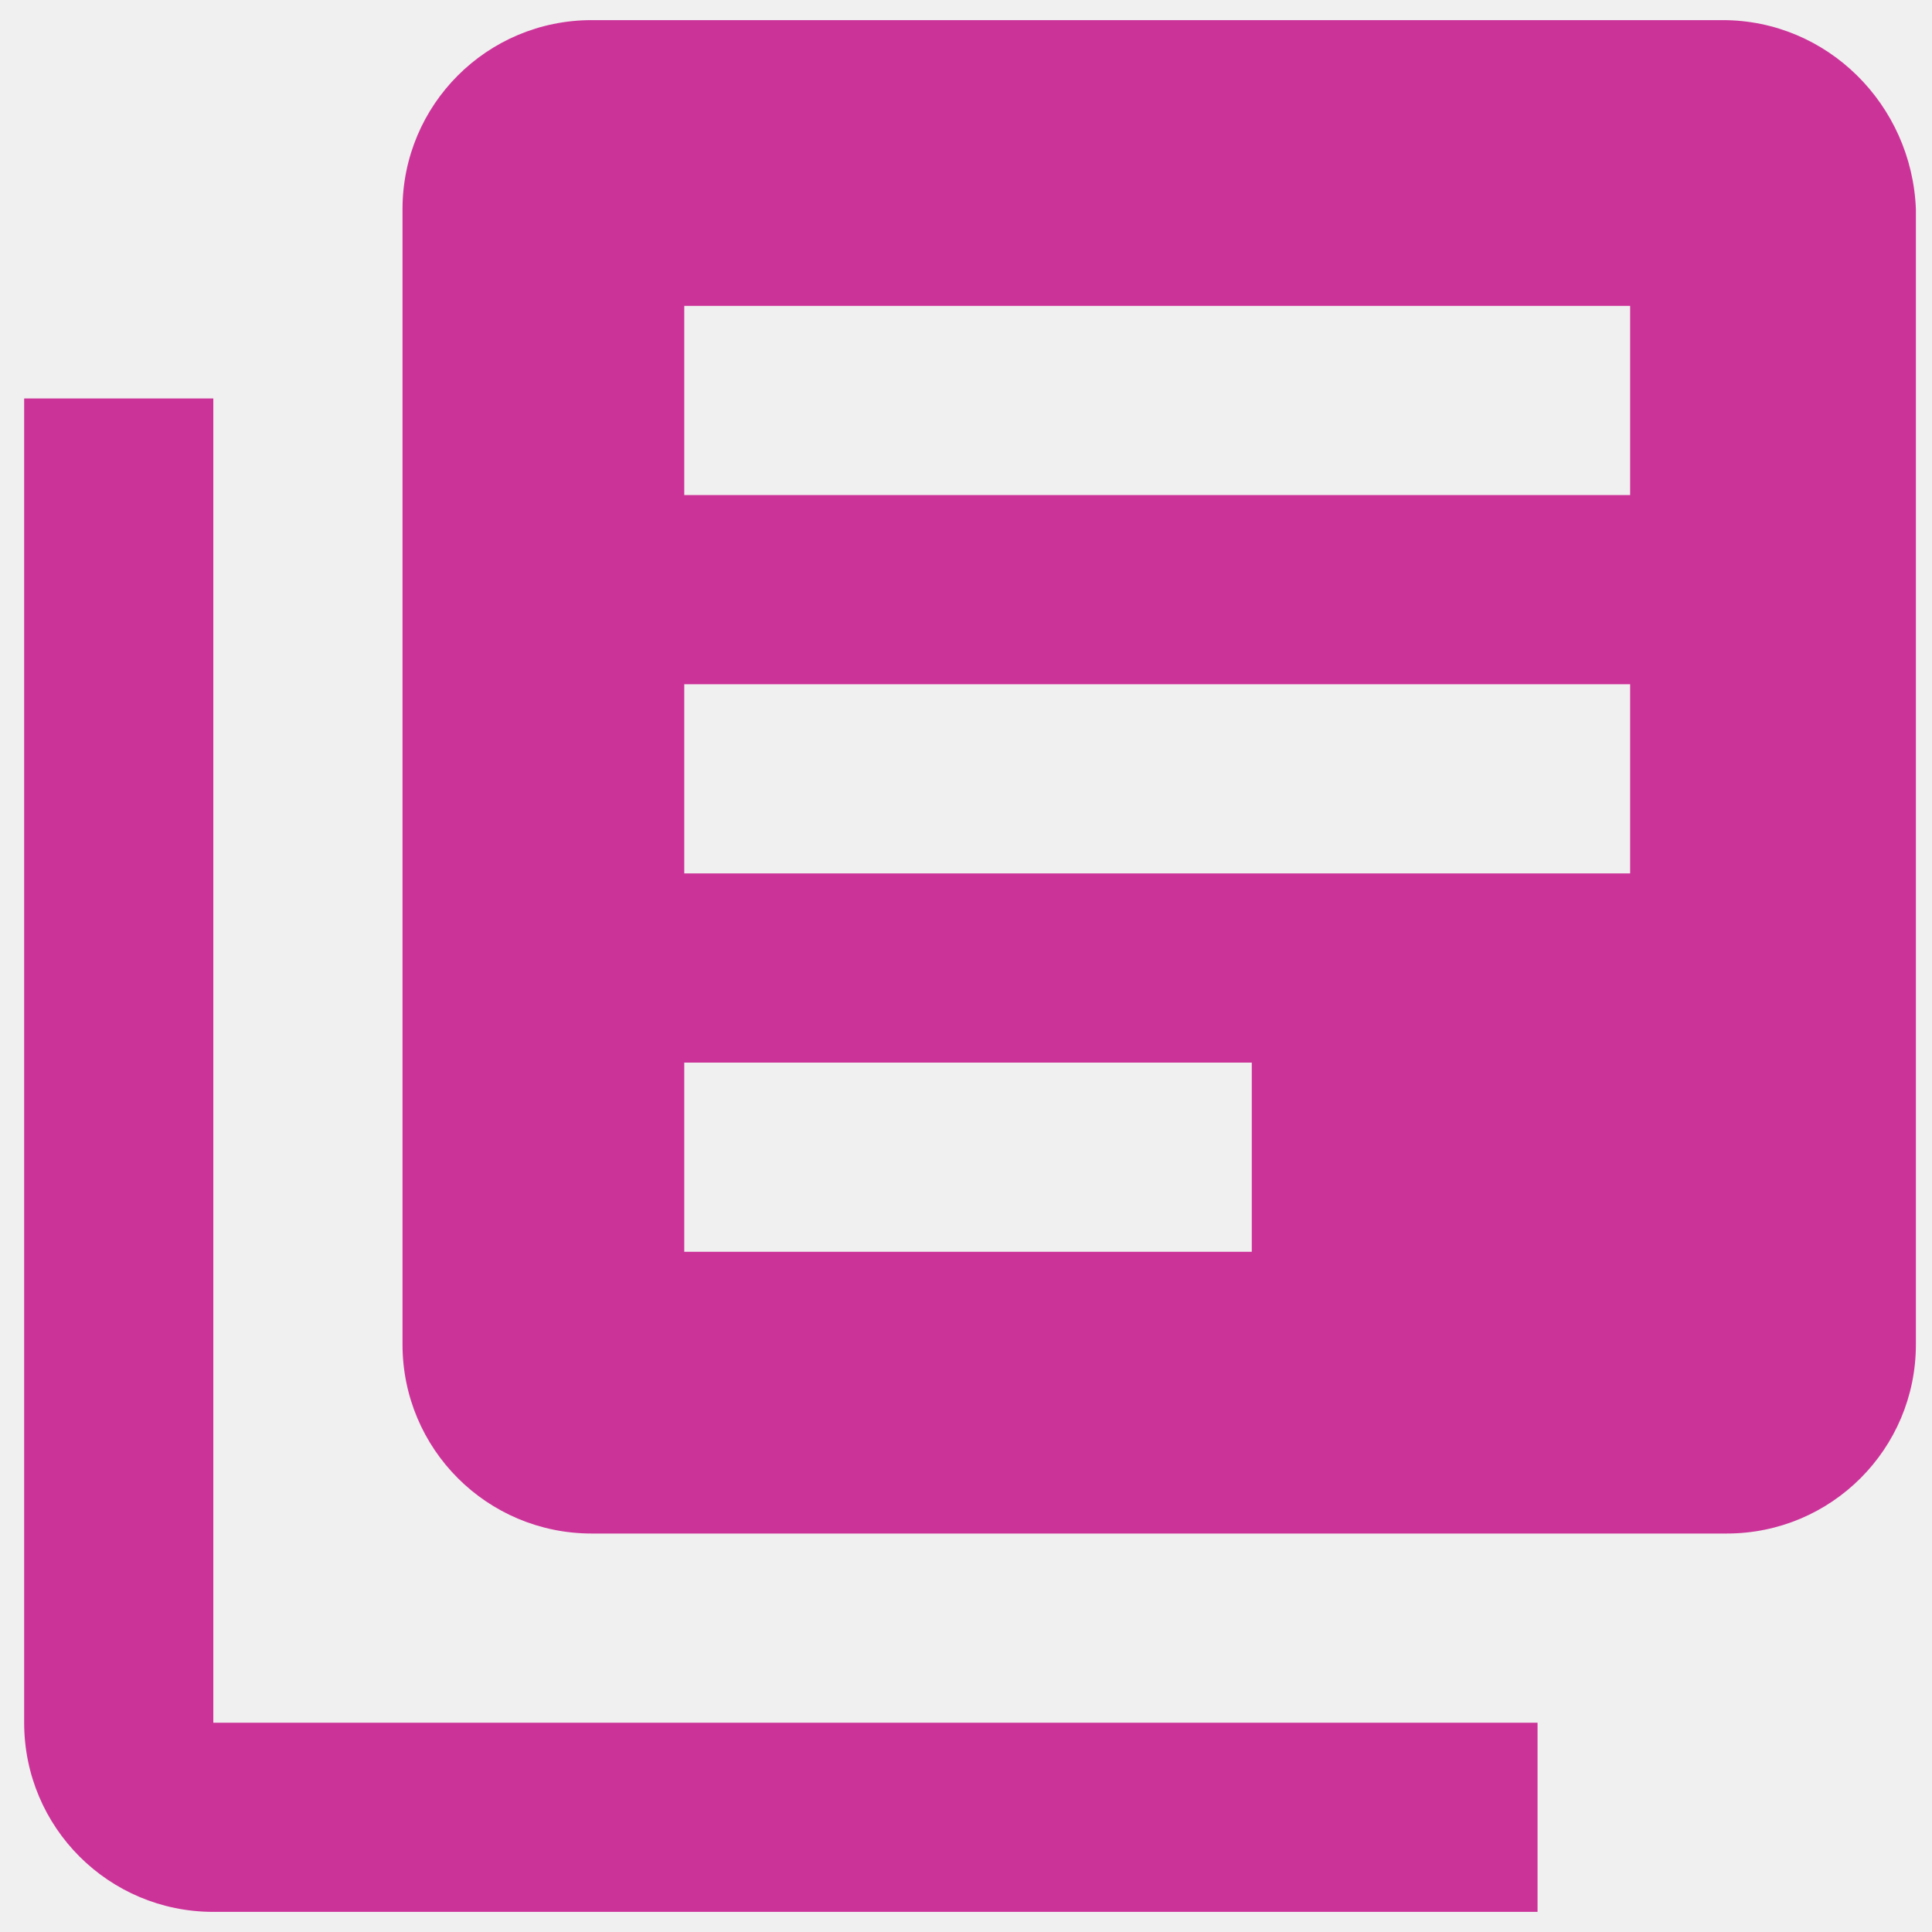
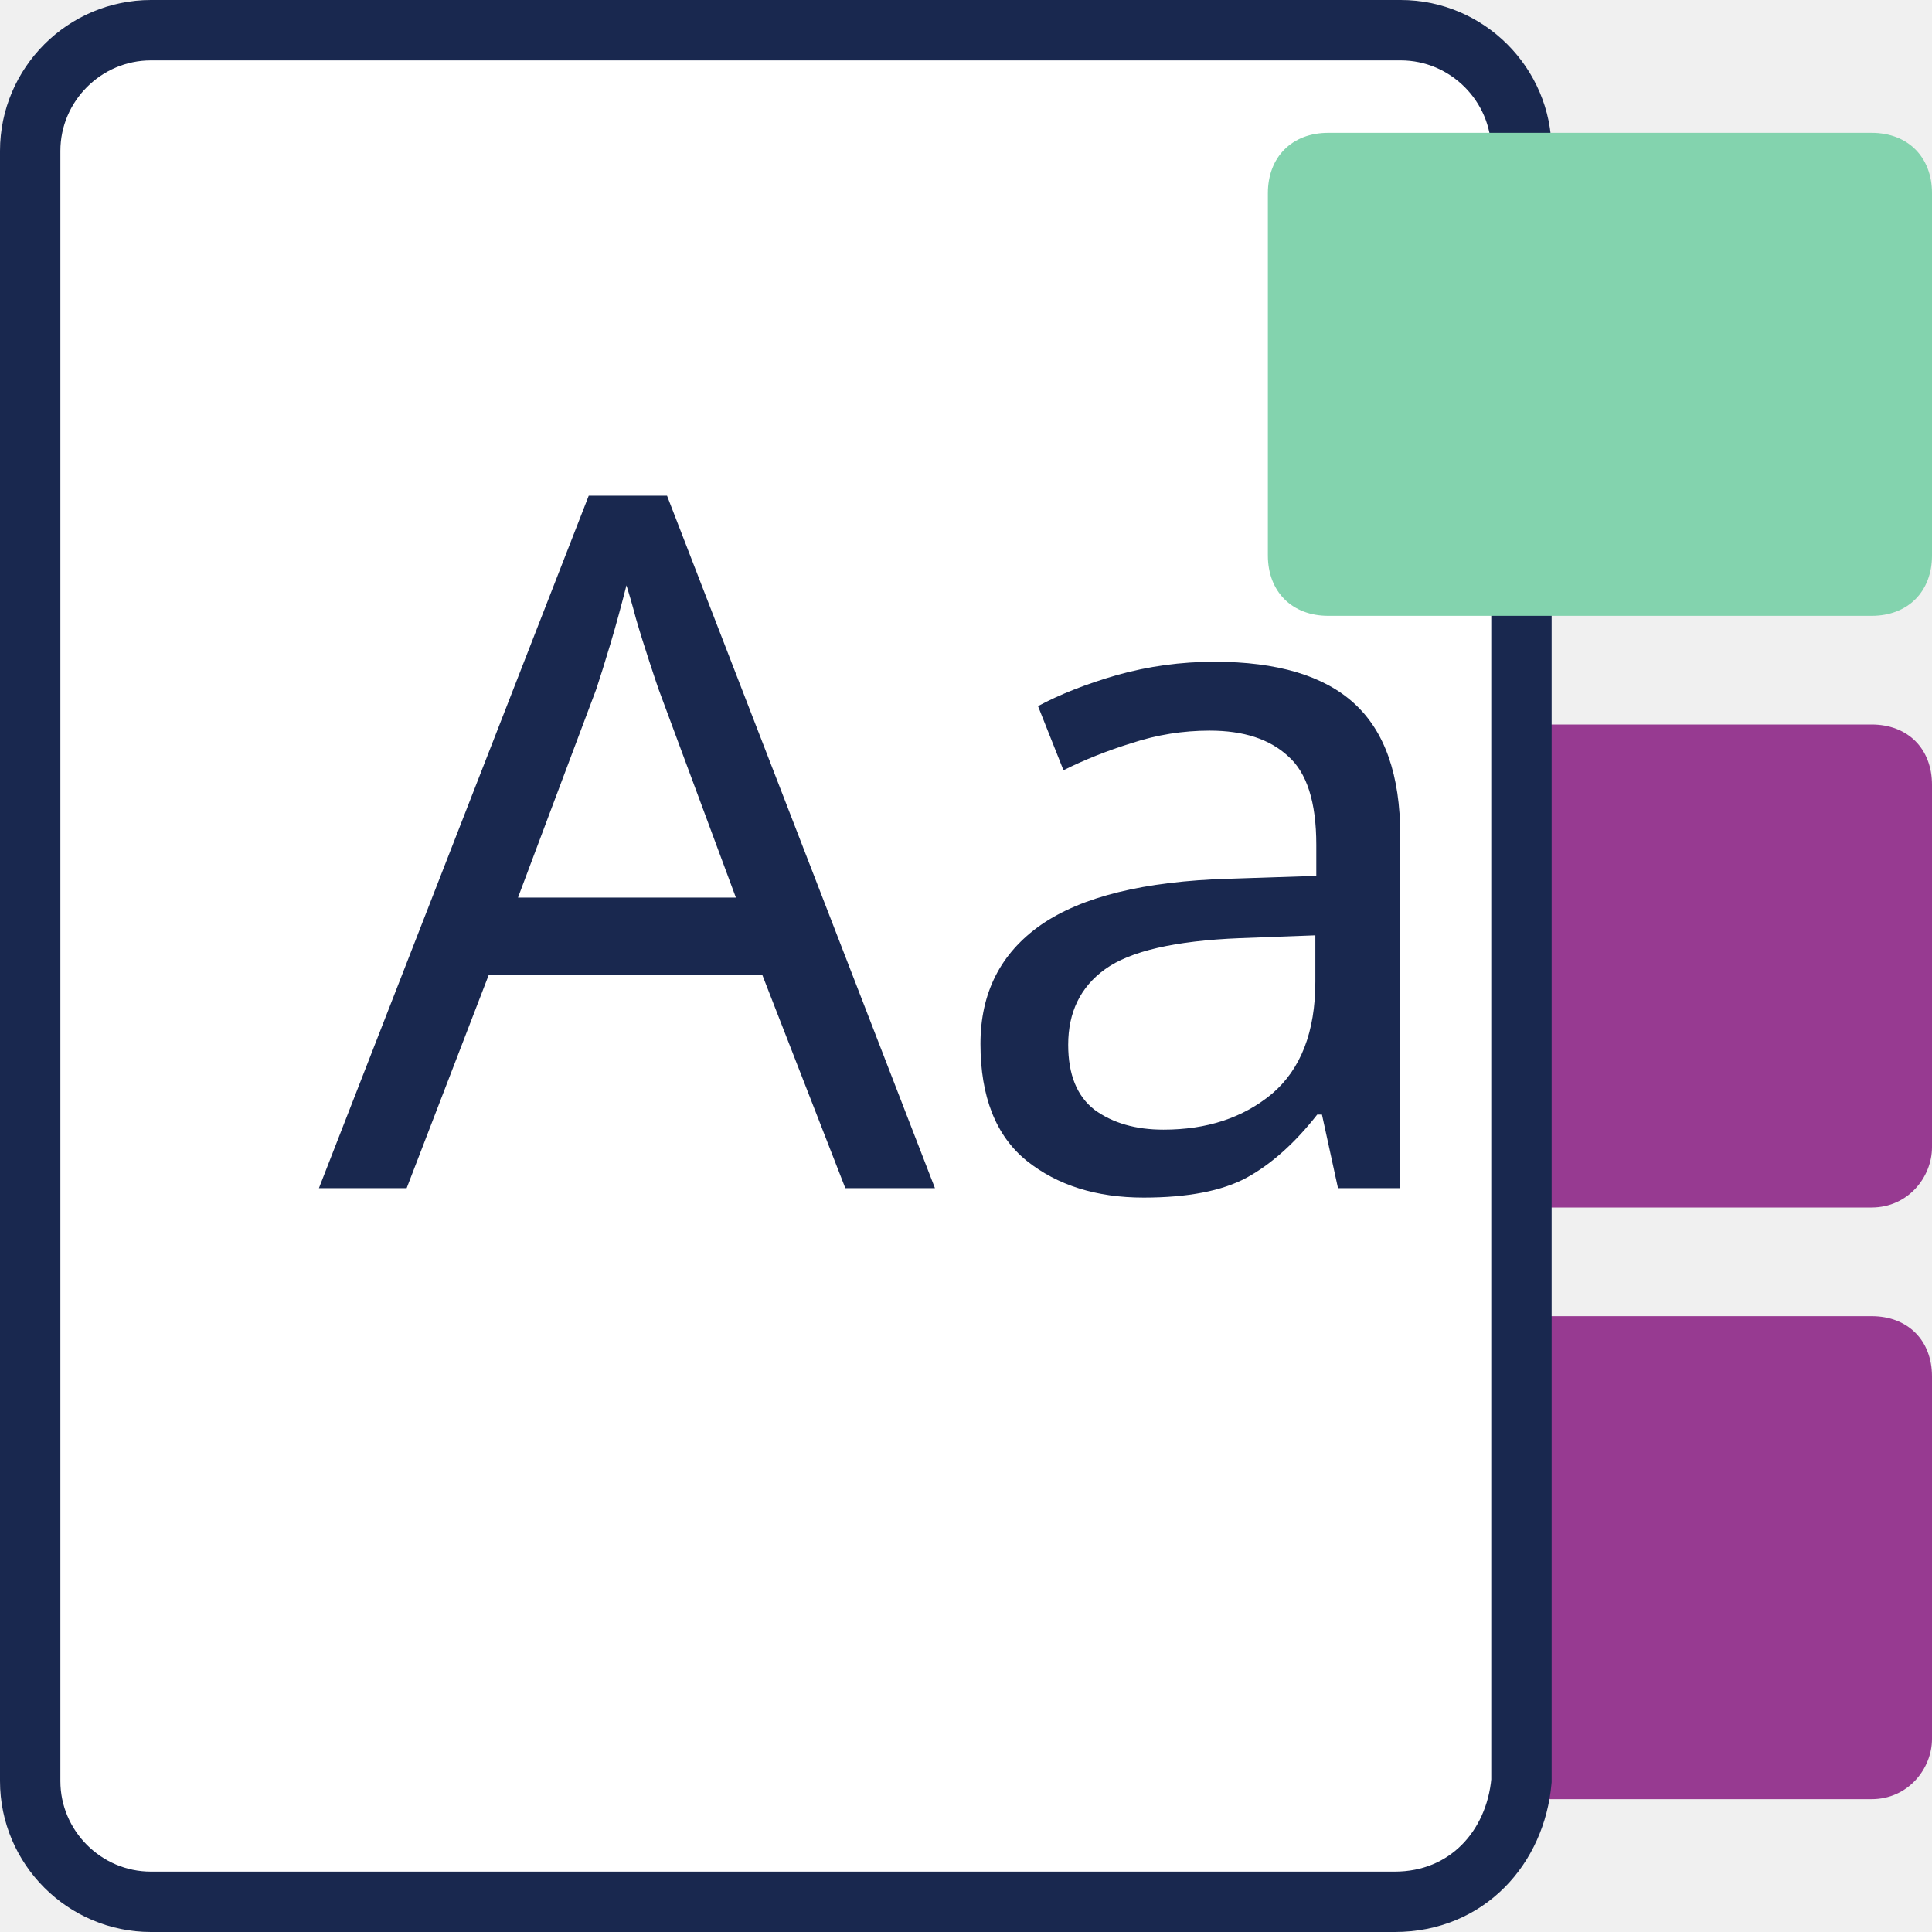
- <svg xmlns="http://www.w3.org/2000/svg" version="1.1" id="svg2" x="0px" y="0px" viewBox="0 0 48 48" style="enable-background:new 0 0 48 48;" xml:space="preserve">
+ <svg xmlns="http://www.w3.org/2000/svg" version="1.1" id="Layer_1" x="0px" y="0px" viewBox="0 0 32 32" style="enable-background:new 0 0 32 32;" xml:space="preserve">
  <style type="text/css">
- 	.st0{fill:none;}
- 	.st1{fill:#CC3399;}
+ 	.st0{fill:#83D3AE;}
+ 	.st1{fill:#83D3AE;stroke:#19284F;stroke-miterlimit:10;}
+ 	.st2{fill:#FFDC4F;}
+ 	.st3{fill:#973A91;}
+ 	.st4{fill:#19284F;}
+ 	.st5{fill:none;stroke:#19284F;stroke-miterlimit:10;}
+ 	.st6{fill:#FFFFFF;stroke:#19284F;stroke-miterlimit:10;}
+ 	.st7{font-family:'NextExitRound-Normal';}
+ 	.st8{font-size:15.996px;}
+ 	.st9{fill:#00FF7F;}
+ 	.st10{fill:#19284F;stroke:#19284F;stroke-width:0.5;stroke-miterlimit:10;}
+ 	.st11{fill:none;stroke:#19284F;stroke-width:2;stroke-miterlimit:10;}
+ 	.st12{clip-path:url(#SVGID_2_);fill:#19284F;}
+ 	.st13{fill:#973A91;stroke:#19284F;stroke-miterlimit:10;}
+ 	.st14{fill:none;stroke:#19284F;stroke-linecap:round;stroke-miterlimit:10;}
+ 	.st15{fill:#83D3AE;stroke:#19284F;stroke-linecap:round;stroke-miterlimit:10;}
+ 	.st16{fill:#973A91;stroke:#19284F;stroke-linecap:round;stroke-miterlimit:10;}
+ 	.st17{fill:#FFFFFF;stroke:#19284F;stroke-linecap:round;stroke-miterlimit:10;}
+ 	.st18{fill:none;stroke:#E7443C;stroke-width:4;stroke-miterlimit:10;}
+ 	.st19{fill:none;stroke:#F8BB2D;stroke-width:4;stroke-miterlimit:10;}
+ 	.st20{fill:none;stroke:#3AA757;stroke-width:4;stroke-miterlimit:10;}
+ 	.st21{fill:none;stroke:#19284F;stroke-width:4;stroke-miterlimit:10;}
+ 	.st22{fill:none;stroke:#19284F;stroke-linecap:round;stroke-linejoin:round;stroke-miterlimit:10;}
+ 	.st23{fill:#973A91;stroke:#19284F;stroke-linecap:round;stroke-linejoin:round;stroke-miterlimit:10;}
+ 	.st24{fill:#FFFFFF;}
+ 	.st25{fill:#19284F;stroke:#19284F;stroke-miterlimit:10;}
+ 	.st26{fill:none;stroke:#19284F;stroke-linejoin:round;stroke-miterlimit:10;}
</style>
-   <path id="path4" class="st0" d="M0,0h48v48H0V0z" />
-   <path id="path6" class="st1" d="M5.3,9.9H0.6v32.9c0,2.6,2.1,4.7,4.7,4.7h32.9v-4.7H5.3V9.9z M42.8,0.5H14.7c-2.6,0-4.7,2.1-4.7,4.7  v28.2c0,2.6,2.1,4.7,4.7,4.7h28.2c2.6,0,4.7-2.1,4.7-4.7V5.2C47.5,2.6,45.4,0.5,42.8,0.5z M40.5,21.7H17V17h23.5V21.7z M31.1,31.1  H17v-4.7h14.1V31.1z M40.5,12.3H17V7.6h23.5V12.3z" />
+   <path class="st3" d="M31,20h-9c-0.6,0-1-0.4-1-1v-6c0-0.6,0.4-1,1-1h9c0.6,0,1,0.4,1,1v6C32,19.5,31.6,20,31,20z" />
+   <path class="st3" d="M31,29.8h-9c-0.6,0-1-0.4-1-1v-6c0-0.6,0.4-1,1-1h9c0.6,0,1,0.4,1,1v6C32,29.3,31.6,29.8,31,29.8z" />
+   <path class="st6" d="M23.1,31.5H2.5c-1.1,0-2-0.9-2-2v-27c0-1.1,0.9-2,2-2h20.7c1.1,0,2,0.9,2,2v27C25.1,30.6,24.3,31.5,23.1,31.5z" />
+   <text transform="matrix(1 0 0 1 5.2825 19.6795)" class="st4 st7 st8">Aa</text>
+   <path class="st0" d="M31,10.2h-9c-0.6,0-1-0.4-1-1v-6c0-0.6,0.4-1,1-1h9c0.6,0,1,0.4,1,1v6C32,9.8,31.6,10.2,31,10.2z" />
</svg>
